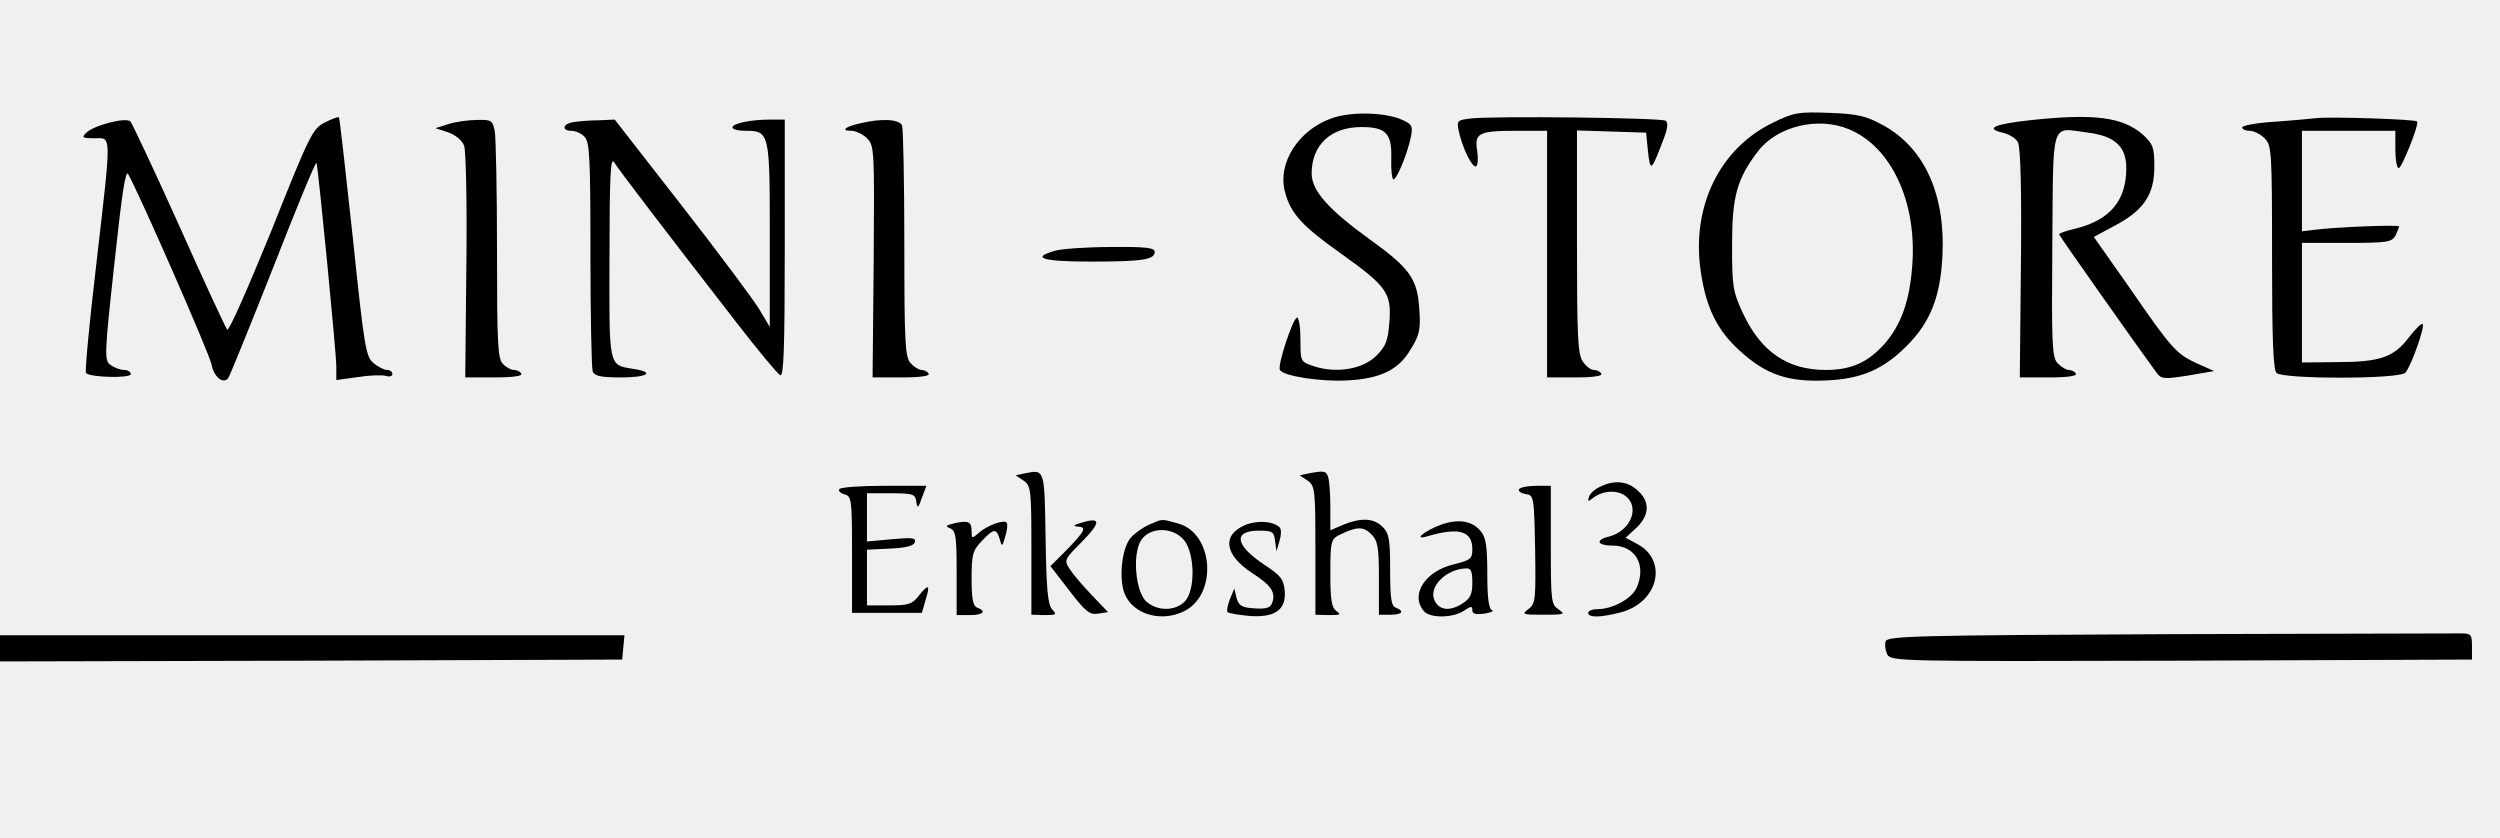
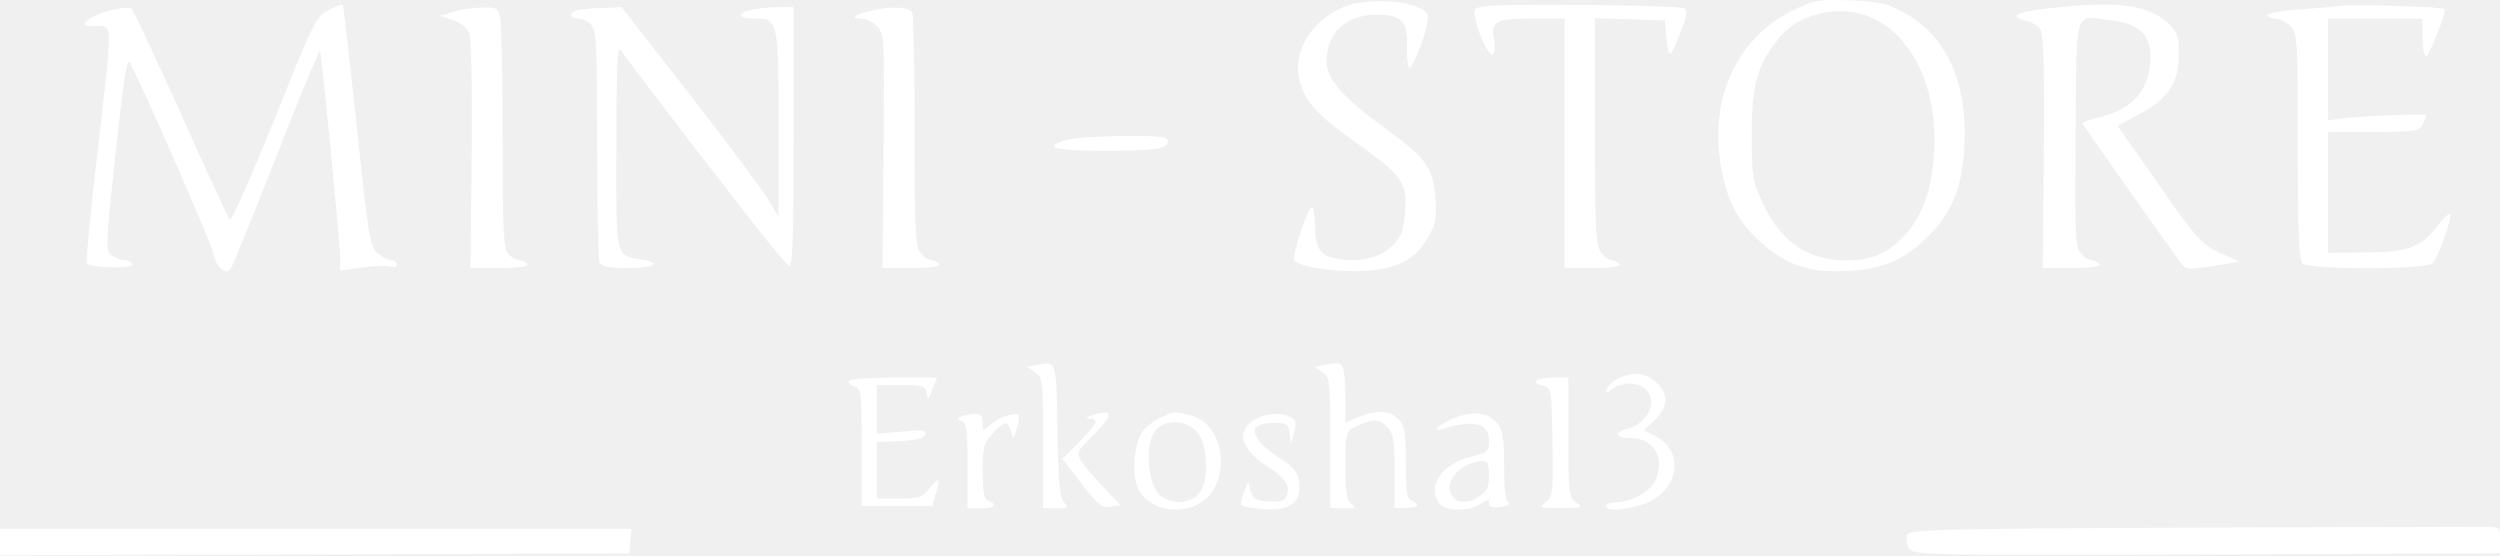
- <svg xmlns="http://www.w3.org/2000/svg" version="1.0" width="669pt" height="224pt" viewBox="0 0 669 224" preserveAspectRatio="xMidYMid meet">
-   <g transform="translate(0,224) scale(0.1,-0.1)" fill="#000000" stroke="none">
-     <path d="M3568 1925 c-92 -30 -151 -121 -129 -200 15 -57 47 -91 150 -164 122 -87 135 -105 129 -183 -4 -50 -9 -64 -35 -90 -36 -36 -107 -48 -167 -28 -36 12 -36 12 -36 71 0 32 -4 59 -9 59 -11 0 -53 -128 -46 -140 10 -17 112 -32 181 -28 90 5 138 29 170 85 23 37 26 53 22 106 -5 81 -25 109 -132 186 -112 81 -156 131 -156 177 0 76 51 124 133 124 66 0 82 -17 80 -84 -1 -31 2 -56 6 -56 9 0 38 70 47 116 5 26 2 32 -23 43 -43 20 -132 23 -185 6z" />
-     <path d="M4745 1912 c-143 -69 -219 -224 -194 -397 14 -97 43 -158 105 -214 70 -64 130 -84 232 -79 92 4 151 29 213 91 65 64 92 134 97 244 8 164 -49 288 -159 348 -46 25 -67 30 -144 33 -83 3 -95 1 -150 -26z m203 -18 c114 -47 183 -197 169 -367 -7 -92 -29 -154 -72 -205 -45 -51 -90 -72 -159 -72 -103 0 -174 49 -222 152 -27 58 -29 72 -29 183 0 129 13 177 70 251 51 66 160 93 243 58z" />
-     <path d="M869 1912 c-32 -16 -40 -31 -143 -290 -61 -149 -113 -269 -118 -264 -4 4 -62 129 -128 277 -67 149 -126 274 -131 280 -12 12 -98 -10 -119 -31 -12 -12 -10 -14 23 -14 46 0 46 21 4 -343 -18 -153 -30 -281 -27 -285 9 -12 120 -15 120 -3 0 6 -8 11 -18 11 -10 0 -26 6 -36 13 -17 13 -17 24 10 271 20 187 30 253 37 240 32 -57 218 -482 223 -509 6 -33 30 -53 44 -38 4 4 58 138 121 297 62 159 114 285 116 280 5 -17 53 -509 53 -545 l0 -36 58 8 c31 5 65 6 75 3 9 -3 17 -1 17 5 0 6 -6 11 -14 11 -8 0 -24 8 -36 18 -21 17 -25 40 -56 337 -19 175 -35 319 -37 321 -2 2 -19 -4 -38 -14z" />
-     <path d="M3936 1923 c-35 -4 -38 -6 -33 -31 9 -45 37 -103 47 -97 5 3 6 21 3 41 -8 48 4 54 105 54 l82 0 0 -330 0 -330 76 0 c47 0 73 4 69 10 -3 6 -12 10 -20 10 -8 0 -21 10 -29 22 -14 19 -16 67 -16 321 l0 298 93 -3 92 -3 5 -50 c6 -55 9 -53 38 23 15 37 17 54 9 59 -13 8 -461 13 -521 6z" />
-     <path d="M5430 1918 c-93 -10 -119 -22 -71 -33 17 -4 36 -15 41 -26 7 -12 10 -130 8 -324 l-3 -305 78 0 c50 0 76 4 72 10 -3 6 -12 10 -19 10 -7 0 -20 8 -30 18 -15 17 -16 50 -14 318 3 340 -6 312 96 299 71 -9 102 -37 102 -95 0 -86 -43 -138 -133 -161 -26 -6 -47 -13 -47 -16 0 -3 207 -297 260 -369 14 -19 19 -19 85 -9 l70 12 -45 20 c-56 26 -67 37 -182 204 l-95 135 54 29 c79 41 108 84 108 158 0 53 -3 61 -31 87 -54 47 -131 57 -304 38z" />
-     <path d="M6200 1924 c-19 -2 -72 -7 -117 -10 -46 -3 -83 -10 -83 -15 0 -5 9 -9 20 -9 11 0 29 -9 40 -20 19 -19 20 -33 20 -318 0 -218 3 -301 12 -310 17 -17 332 -17 345 1 16 19 53 124 46 130 -3 3 -19 -13 -37 -36 -40 -53 -77 -66 -193 -66 l-93 -1 0 160 0 160 120 0 c108 0 120 2 130 19 5 11 10 22 10 25 0 5 -164 -1 -227 -9 l-33 -4 0 135 0 134 125 0 125 0 0 -50 c0 -27 4 -50 9 -50 8 0 56 119 49 125 -5 6 -231 13 -268 9z" />
-     <path d="M1200 1908 l-35 -11 34 -11 c20 -7 38 -22 43 -36 5 -13 8 -158 6 -322 l-3 -298 78 0 c50 0 76 4 72 10 -3 6 -12 10 -20 10 -7 0 -21 7 -29 16 -14 13 -16 55 -16 303 0 159 -3 303 -6 320 -6 29 -9 31 -48 30 -22 0 -57 -5 -76 -11z" />
-     <path d="M1533 1913 c-28 -5 -30 -23 -4 -23 11 0 27 -7 35 -16 14 -13 16 -56 16 -314 0 -164 3 -305 6 -314 5 -12 21 -16 75 -16 73 0 93 14 33 23 -66 11 -64 2 -63 301 0 214 3 267 12 252 12 -19 129 -173 327 -428 58 -75 111 -139 118 -142 9 -4 12 67 12 339 l0 345 -39 0 c-51 0 -101 -10 -101 -21 0 -5 15 -9 34 -9 65 0 66 -4 66 -278 l0 -247 -28 47 c-15 25 -108 150 -207 277 l-180 231 -45 -2 c-25 0 -55 -3 -67 -5z" />
-     <path d="M2302 1910 c-41 -9 -53 -20 -24 -20 12 0 31 -9 42 -20 20 -20 20 -31 18 -330 l-3 -310 78 0 c50 0 76 4 72 10 -3 6 -12 10 -19 10 -7 0 -20 8 -29 18 -15 16 -17 54 -17 319 0 166 -3 308 -6 317 -7 17 -54 20 -112 6z" />
-     <path d="M2823 1569 c-66 -19 -33 -29 95 -29 139 0 172 5 172 26 0 11 -24 14 -117 13 -65 0 -133 -5 -150 -10z" />
-     <path d="M2741 973 l-23 -5 21 -14 c20 -14 21 -24 21 -187 l0 -172 35 -1 c32 0 34 1 20 16 -11 13 -15 54 -17 190 -3 188 -2 184 -57 173z" />
-     <path d="M3501 973 l-23 -5 21 -14 c20 -14 21 -24 21 -187 l0 -172 36 -1 c31 0 34 1 20 11 -13 10 -16 31 -16 102 0 83 2 90 23 101 47 23 65 24 86 3 18 -18 21 -34 21 -118 l0 -98 30 0 c32 0 40 9 15 19 -12 4 -15 25 -15 101 0 82 -3 98 -20 115 -24 24 -58 25 -105 6 l-35 -15 0 64 c0 35 -3 70 -6 79 -6 16 -10 17 -53 9z" />
-     <path d="M4281 937 c-14 -6 -27 -19 -29 -27 -4 -12 -2 -13 9 -4 26 21 64 24 87 8 42 -29 17 -95 -43 -110 -37 -9 -31 -24 10 -24 62 0 92 -53 64 -114 -13 -28 -64 -56 -103 -56 -14 0 -26 -4 -26 -10 0 -13 31 -13 86 1 102 26 129 140 44 184 l-30 16 24 22 c39 34 43 71 12 101 -28 29 -66 33 -105 13z" />
-     <path d="M2246 931 c-3 -5 3 -11 14 -14 19 -5 20 -14 20 -161 l0 -156 93 0 94 0 10 35 c13 41 8 44 -19 10 -17 -22 -27 -25 -79 -25 l-59 0 0 75 0 74 62 3 c42 2 63 7 66 17 4 12 -7 13 -62 8 l-66 -6 0 64 0 65 64 0 c59 0 65 -2 68 -22 3 -20 5 -19 15 10 l12 32 -114 0 c-63 0 -116 -4 -119 -9z" />
-     <path d="M4065 931 c-3 -5 5 -11 17 -13 23 -3 23 -6 26 -148 2 -136 1 -145 -18 -160 -19 -14 -16 -15 41 -15 55 0 59 1 40 14 -20 13 -21 22 -21 172 l0 159 -39 0 c-22 0 -42 -4 -46 -9z" />
-     <path d="M2555 840 c-24 -6 -27 -8 -12 -14 15 -7 17 -23 17 -120 l0 -112 35 0 c36 0 46 10 20 20 -11 4 -15 23 -15 78 0 64 3 75 27 100 32 34 39 35 48 6 6 -22 7 -22 15 6 5 16 7 33 4 37 -6 10 -53 -7 -76 -28 -17 -15 -18 -14 -18 5 0 26 -8 30 -45 22z" />
-     <path d="M2890 840 c-17 -5 -19 -8 -7 -9 26 -1 21 -11 -27 -61 l-45 -45 51 -66 c43 -56 54 -65 77 -61 l26 4 -42 44 c-23 24 -50 55 -59 69 -17 26 -17 27 30 74 54 55 53 69 -4 51z" />
-     <path d="M3075 836 c-16 -7 -39 -23 -49 -35 -24 -27 -33 -110 -16 -151 23 -55 99 -76 160 -45 89 46 77 208 -17 234 -46 13 -41 13 -78 -3z m94 -42 c29 -37 30 -135 1 -164 -25 -25 -71 -26 -101 -1 -30 24 -40 128 -15 166 24 36 86 35 115 -1z" />
-     <path d="M3332 835 c-63 -27 -55 -80 18 -128 52 -33 65 -53 54 -81 -5 -13 -16 -16 -47 -14 -34 2 -42 7 -48 28 l-6 25 -12 -29 c-6 -16 -9 -31 -6 -34 2 -3 27 -7 55 -10 70 -6 102 15 98 66 -3 32 -10 41 -52 69 -81 53 -88 93 -17 93 36 0 40 -3 43 -27 l4 -28 8 28 c5 16 5 32 0 36 -18 17 -60 19 -92 6z" />
-     <path d="M3856 836 c-45 -17 -76 -43 -36 -31 85 25 120 14 120 -35 0 -25 -5 -29 -49 -40 -77 -18 -118 -81 -81 -125 16 -20 79 -19 108 1 18 12 22 13 22 1 0 -10 9 -12 33 -9 17 3 26 7 20 9 -9 3 -13 32 -13 98 0 74 -4 97 -17 113 -24 29 -60 34 -107 18z m84 -155 c0 -30 -5 -42 -25 -55 -33 -22 -62 -20 -75 5 -20 36 28 86 83 88 13 1 17 -7 17 -38z" />
-     <path d="M5804 543 c-672 -3 -753 -5 -758 -19 -3 -8 -1 -24 4 -35 11 -19 29 -19 788 -17 l777 3 0 35 c0 32 -2 35 -30 35 -16 0 -368 -1 -781 -2z" />
-     <path d="M0 505 l0 -35 833 2 832 3 3 33 3 32 -835 0 -836 0 0 -35z" />
-   </g>
+ <svg xmlns="http://www.w3.org/2000/svg" id="_Слой_1" data-name="Слой 1" viewBox="0 0 661.5 146.9">
+   <defs>
+     <style>
+       .cls-1 {
+         fill: #fff;
+       }
+     </style>
+   </defs>
+   <path class="cls-1" d="m356.8,1.4c-9.2,3-15.1,12.1-12.9,20,1.5,5.7,4.7,9.1,15,16.4,12.2,8.7,13.5,10.5,12.9,18.3-.4,5-.9,6.4-3.5,9-3.6,3.6-10.7,4.8-16.7,2.8q-3.6-1.2-3.6-7.1c0-3.2-.4-5.9-.9-5.9-1.1,0-5.3,12.8-4.6,14,1,1.7,11.2,3.2,18.1,2.8,9-.5,13.8-2.9,17-8.5,2.3-3.7,2.6-5.3,2.2-10.6-.5-8.1-2.5-10.9-13.2-18.6-11.2-8.1-15.6-13.1-15.6-17.7,0-7.6,5.1-12.4,13.3-12.4,6.6,0,8.2,1.7,8,8.4-.1,3.1.2,5.6.6,5.6.9,0,3.8-7,4.7-11.6.5-2.6.2-3.2-2.3-4.3-4.3-2-13.2-2.3-18.5-.6Z" />
+   <path class="cls-1" d="m474.5,2.7c-14.3,6.9-21.9,22.4-19.4,39.7,1.4,9.7,4.3,15.8,10.5,21.4,7,6.4,13,8.4,23.2,7.9,9.2-.4,15.1-2.9,21.3-9.1,6.5-6.4,9.2-13.4,9.7-24.4.8-16.4-4.9-28.8-15.9-34.8-4.6-2.5-6.7-3-14.4-3.3-8.3-.3-9.5-.1-15,2.6Zm20.3,1.8c11.4,4.7,18.3,19.7,16.9,36.7-.7,9.2-2.9,15.4-7.2,20.5-4.5,5.1-9,7.2-15.9,7.2-10.3,0-17.4-4.9-22.2-15.2-2.7-5.8-2.9-7.2-2.9-18.3,0-12.9,1.3-17.7,7-25.1,5.1-6.6,16-9.3,24.3-5.8Z" />
+   <path class="cls-1" d="m86.9,2.7c-3.2,1.6-4,3.1-14.3,29-6.1,14.9-11.3,26.9-11.8,26.4-.4-.4-6.2-12.9-12.8-27.7-6.7-14.9-12.6-27.4-13.1-28-1.2-1.2-9.8,1-11.9,3.1-1.2,1.2-1,1.4,2.3,1.4,4.6,0,4.6-2.1.4,34.3-1.8,15.3-3,28.1-2.7,28.5.9,1.2,12,1.5,12,.3,0-.6-.8-1.1-1.8-1.1s-2.6-.6-3.6-1.3c-1.7-1.3-1.7-2.4,1-27.1,2-18.7,3-25.3,3.7-24,3.2,5.7,21.8,48.2,22.3,50.9.6,3.3,3,5.3,4.4,3.8.4-.4,5.8-13.8,12.1-29.7,6.2-15.9,11.4-28.5,11.6-28,.5,1.7,5.3,50.9,5.3,54.5v3.6l5.8-.8c3.1-.5,6.5-.6,7.5-.3.9.3,1.7.1,1.7-.5s-.6-1.1-1.4-1.1-2.4-.8-3.6-1.8c-2.1-1.7-2.5-4-5.6-33.7-1.9-17.5-3.5-31.9-3.7-32.1s-1.9.4-3.8,1.4Z" />
+   <path class="cls-1" d="m393.6,1.6c-3.5.4-3.8.6-3.3,3.1.9,4.5,3.7,10.3,4.7,9.7.5-.3.6-2.1.3-4.1-.8-4.8.4-5.4,10.5-5.4h8.2v66h7.6c4.7,0,7.3-.4,6.9-1-.3-.6-1.2-1-2-1s-2.1-1-2.9-2.2c-1.4-1.9-1.6-6.7-1.6-32.1V4.8l9.3.3,9.2.3.5,5c.6,5.5.9,5.3,3.8-2.3,1.5-3.7,1.7-5.4.9-5.9-1.3-.8-46.1-1.3-52.1-.6Z" />
+   <path class="cls-1" d="m543,2.1c-9.3,1-11.9,2.2-7.1,3.3,1.7.4,3.6,1.5,4.1,2.6.7,1.2,1,13,.8,32.4l-.3,30.5h7.8c5,0,7.6-.4,7.2-1-.3-.6-1.2-1-1.9-1s-2-.8-3-1.8c-1.5-1.7-1.6-5-1.4-31.8.3-34-.6-31.2,9.6-29.9,7.1.9,10.2,3.7,10.2,9.5,0,8.6-4.3,13.8-13.3,16.1-2.6.6-4.7,1.3-4.7,1.6s20.7,29.7,26,36.9c1.4,1.9,1.9,1.9,8.5.9l7-1.2-4.5-2c-5.6-2.6-6.7-3.7-18.2-20.4l-9.5-13.5,5.4-2.9c7.9-4.1,10.8-8.4,10.8-15.8,0-5.3-.3-6.1-3.1-8.7-5.4-4.7-13.1-5.7-30.4-3.8Z" />
+   <path class="cls-1" d="m620,1.5c-1.9.2-7.2.7-11.7,1-4.6.3-8.3,1-8.3,1.5s.9.9,2,.9,2.9.9,4,2c1.9,1.9,2,3.3,2,31.8,0,21.8.3,30.1,1.2,31,1.7,1.7,33.2,1.7,34.5-.1,1.6-1.9,5.3-12.4,4.6-13-.3-.3-1.9,1.3-3.7,3.6-4,5.3-7.7,6.6-19.3,6.6l-9.3.1v-32h12c10.8,0,12-.2,13-1.9.5-1.1,1-2.2,1-2.5,0-.5-16.4.1-22.7.9l-3.3.4V4.9h25v5c0,2.7.4,5,.9,5,.8,0,5.6-11.9,4.9-12.5-.5-.6-23.1-1.3-26.8-.9Z" />
+   <path class="cls-1" d="m120,3.1l-3.5,1.1,3.4,1.1c2,.7,3.8,2.2,4.3,3.6.5,1.3.8,15.8.6,32.2l-.3,29.8h7.8c5,0,7.6-.4,7.2-1-.3-.6-1.2-1-2-1-.7,0-2.1-.7-2.9-1.6-1.4-1.3-1.6-5.5-1.6-30.3,0-15.9-.3-30.3-.6-32-.6-2.9-.9-3.1-4.8-3-2.2,0-5.7.5-7.6,1.1Z" />
+   <path class="cls-1" d="m153.3,2.6c-2.8.5-3,2.3-.4,2.3,1.1,0,2.7.7,3.5,1.6,1.4,1.3,1.6,5.6,1.6,31.4,0,16.4.3,30.5.6,31.4.5,1.2,2.1,1.6,7.5,1.6,7.3,0,9.3-1.4,3.3-2.3-6.6-1.1-6.4-.2-6.3-30.1,0-21.4.3-26.7,1.2-25.2,1.2,1.9,12.9,17.3,32.7,42.8,5.8,7.5,11.1,13.9,11.8,14.2.9.4,1.2-6.7,1.2-33.9V1.9h-3.9c-5.1,0-10.1,1-10.1,2.1,0,.5,1.5.9,3.4.9,6.5,0,6.6.4,6.6,27.8v24.7l-2.8-4.7c-1.5-2.5-10.8-15-20.7-27.7L164.5,1.9l-4.5.2c-2.5,0-5.5.3-6.7.5Z" />
+   <path class="cls-1" d="m230.2,2.9c-4.1.9-5.3,2-2.4,2,1.2,0,3.1.9,4.2,2,2,2,2,3.1,1.8,33l-.3,31h7.8c5,0,7.6-.4,7.2-1-.3-.6-1.2-1-1.9-1s-2-.8-2.9-1.8c-1.5-1.6-1.7-5.4-1.7-31.9,0-16.6-.3-30.8-.6-31.7-.7-1.7-5.4-2-11.2-.6Z" />
+   <path class="cls-1" d="m282.3,37c-6.6,1.9-3.3,2.9,9.5,2.9,13.9,0,17.2-.5,17.2-2.6,0-1.1-2.4-1.4-11.7-1.3-6.5,0-13.3.5-15,1Z" />
+   <path class="cls-1" d="m274.1,96.6l-2.3.5,2.1,1.4c2,1.4,2.1,2.4,2.1,18.7v17.2l3.5.1c3.2,0,3.4-.1,2-1.6-1.1-1.3-1.5-5.4-1.7-19-.3-18.8-.2-18.4-5.7-17.3Z" />
+   <path class="cls-1" d="m350.1,96.6l-2.3.5,2.1,1.4c2,1.4,2.1,2.4,2.1,18.7v17.2l3.6.1c3.1,0,3.4-.1,2-1.1-1.3-1-1.6-3.1-1.6-10.2,0-8.3.2-9,2.3-10.1,4.7-2.3,6.5-2.4,8.6-.3,1.8,1.8,2.1,3.4,2.1,11.8v9.8h3c3.2,0,4-.9,1.5-1.9-1.2-.4-1.5-2.5-1.5-10.1,0-8.2-.3-9.8-2-11.5-2.4-2.4-5.8-2.5-10.5-.6l-3.5,1.5v-6.4c0-3.5-.3-7-.6-7.9-.6-1.6-1-1.7-5.3-.9Z" />
+   <path class="cls-1" d="m428.1,100.2c-1.4.6-2.7,1.9-2.9,2.7-.4,1.2-.2,1.3.9.4,2.6-2.1,6.4-2.4,8.7-.8,4.2,2.9,1.7,9.5-4.3,11-3.7.9-3.1,2.4,1,2.4,6.2,0,9.2,5.3,6.4,11.4-1.3,2.8-6.4,5.6-10.3,5.6-1.4,0-2.6.4-2.6,1,0,1.3,3.1,1.3,8.6-.1,10.2-2.6,12.9-14,4.4-18.4l-3-1.6,2.4-2.2c3.9-3.4,4.3-7.1,1.2-10.1-2.8-2.9-6.6-3.3-10.5-1.3Z" />
+   <path class="cls-1" d="m224.6,100.8c-.3.5.3,1.1,1.4,1.4,1.9.5,2,1.4,2,16.1v15.6h18.7l1-3.5c1.3-4.1.8-4.4-1.9-1-1.7,2.2-2.7,2.5-7.9,2.5h-5.9v-14.9l6.2-.3c4.2-.2,6.3-.7,6.6-1.7.4-1.2-.7-1.3-6.2-.8l-6.6.6v-12.9h6.4c5.9,0,6.5.2,6.8,2.2s.5,1.9,1.5-1l1.2-3.2h-11.4c-6.3,0-11.6.4-11.9.9Z" />
+   <path class="cls-1" d="m406.5,100.8c-.3.5.5,1.1,1.7,1.3,2.3.3,2.3.6,2.6,14.8.2,13.6.1,14.5-1.8,16-1.9,1.4-1.6,1.5,4.1,1.5s5.9-.1,4-1.4c-2-1.3-2.1-2.2-2.1-17.2v-15.9h-3.9c-2.2,0-4.2.4-4.6.9Z" />
+   <path class="cls-1" d="m255.5,109.9c-2.4.6-2.7.8-1.2,1.4,1.5.7,1.7,2.3,1.7,12v11.2h3.5c3.6,0,4.6-1,2-2-1.1-.4-1.5-2.3-1.5-7.8,0-6.4.3-7.5,2.7-10,3.2-3.4,3.9-3.5,4.8-.6.6,2.2.7,2.2,1.5-.6.5-1.6.7-3.3.4-3.7-.6-1-5.3.7-7.6,2.8-1.7,1.5-1.8,1.4-1.8-.5,0-2.6-.8-3-4.5-2.2Z" />
+   <path class="cls-1" d="m289,109.9c-1.7.5-1.9.8-.7.9,2.6.1,2.1,1.1-2.7,6.1l-4.5,4.5,5.1,6.6c4.3,5.6,5.4,6.5,7.7,6.1l2.6-.4-4.2-4.4c-2.3-2.4-5-5.5-5.9-6.9-1.7-2.6-1.7-2.7,3-7.4,5.4-5.5,5.3-6.9-.4-5.1Z" />
+   <path class="cls-1" d="m307.5,110.3c-1.6.7-3.9,2.3-4.9,3.5-2.4,2.7-3.3,11-1.6,15.1,2.3,5.5,9.9,7.6,16,4.5,8.9-4.6,7.7-20.8-1.7-23.4-4.6-1.3-4.1-1.3-7.8.3Zm9.4,4.2c2.9,3.7,3,13.5.1,16.4-2.5,2.5-7.1,2.6-10.1.1-3-2.4-4-12.8-1.5-16.6,2.4-3.6,8.6-3.5,11.5.1Z" />
+   <path class="cls-1" d="m333.2,110.4c-6.3,2.7-5.5,8,1.8,12.8,5.2,3.3,6.5,5.3,5.4,8.1-.5,1.3-1.6,1.6-4.7,1.4-3.4-.2-4.2-.7-4.8-2.8l-.6-2.5-1.2,2.9c-.6,1.6-.9,3.1-.6,3.4.2.3,2.7.7,5.5,1,7,.6,10.2-1.5,9.8-6.6-.3-3.2-1-4.1-5.2-6.9-8.1-5.3-8.8-9.3-1.7-9.3,3.6,0,4,.3,4.3,2.7l.4,2.8.8-2.8c.5-1.6.5-3.2,0-3.6-1.8-1.7-6-1.9-9.2-.6Z" />
+   <path class="cls-1" d="m385.6,110.3c-4.5,1.7-7.6,4.3-3.6,3.1,8.5-2.5,12-1.4,12,3.5,0,2.5-.5,2.9-4.9,4-7.7,1.8-11.8,8.1-8.1,12.5,1.6,2,7.9,1.9,10.8-.1,1.8-1.2,2.2-1.3,2.2-.1,0,1,.9,1.2,3.3.9,1.7-.3,2.6-.7,2-.9-.9-.3-1.3-3.2-1.3-9.8,0-7.4-.4-9.7-1.7-11.3-2.4-2.9-6-3.4-10.7-1.8Zm8.4,15.5c0,3-.5,4.2-2.5,5.5-3.3,2.2-6.2,2-7.5-.5-2-3.6,2.8-8.6,8.3-8.8,1.3-.1,1.7.7,1.7,3.8Z" />
+   <path class="cls-1" d="m580.4,139.6c-67.2.3-75.3.5-75.8,1.9-.3.8-.1,2.4.4,3.5,1.1,1.9,2.9,1.9,78.8,1.7l77.7-.3v-3.5c0-3.2-.2-3.5-3-3.5-1.6,0-36.8.1-78.1.2Z" />
+   <path class="cls-1" d="m0,143.4v3.5l83.3-.2,83.2-.3.3-3.3.3-3.2H0v3.5Z" />
</svg>
